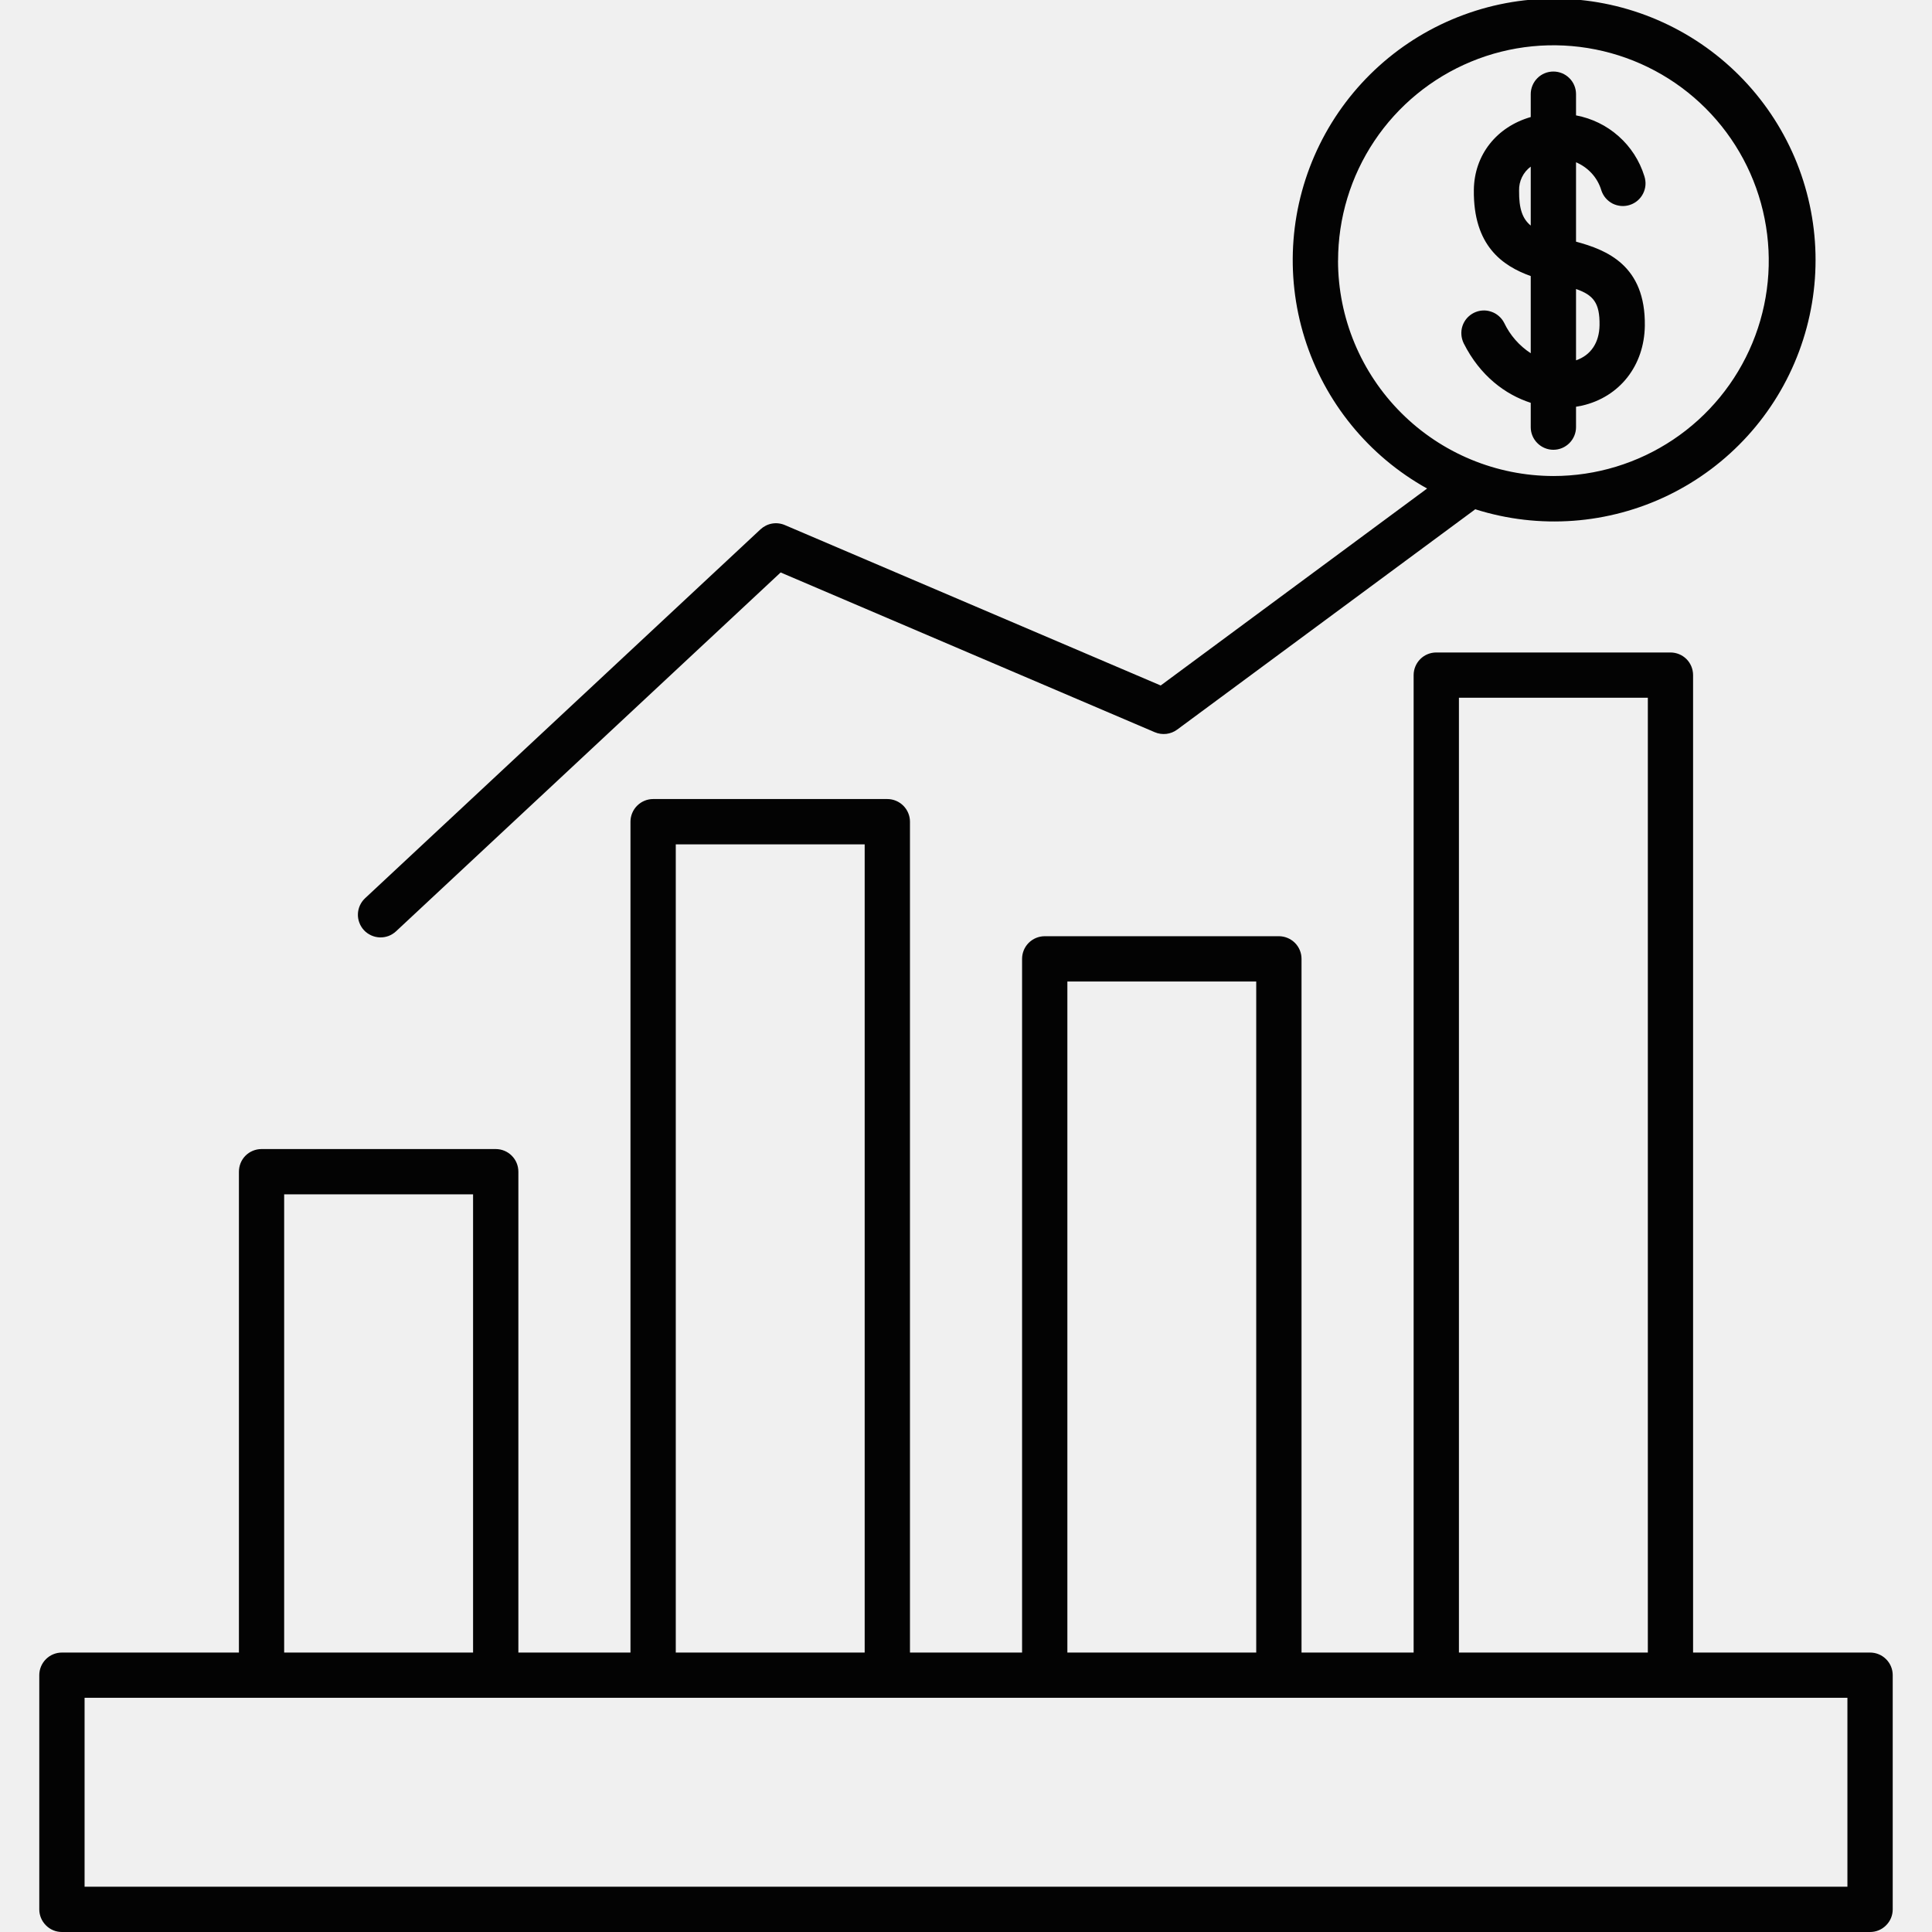
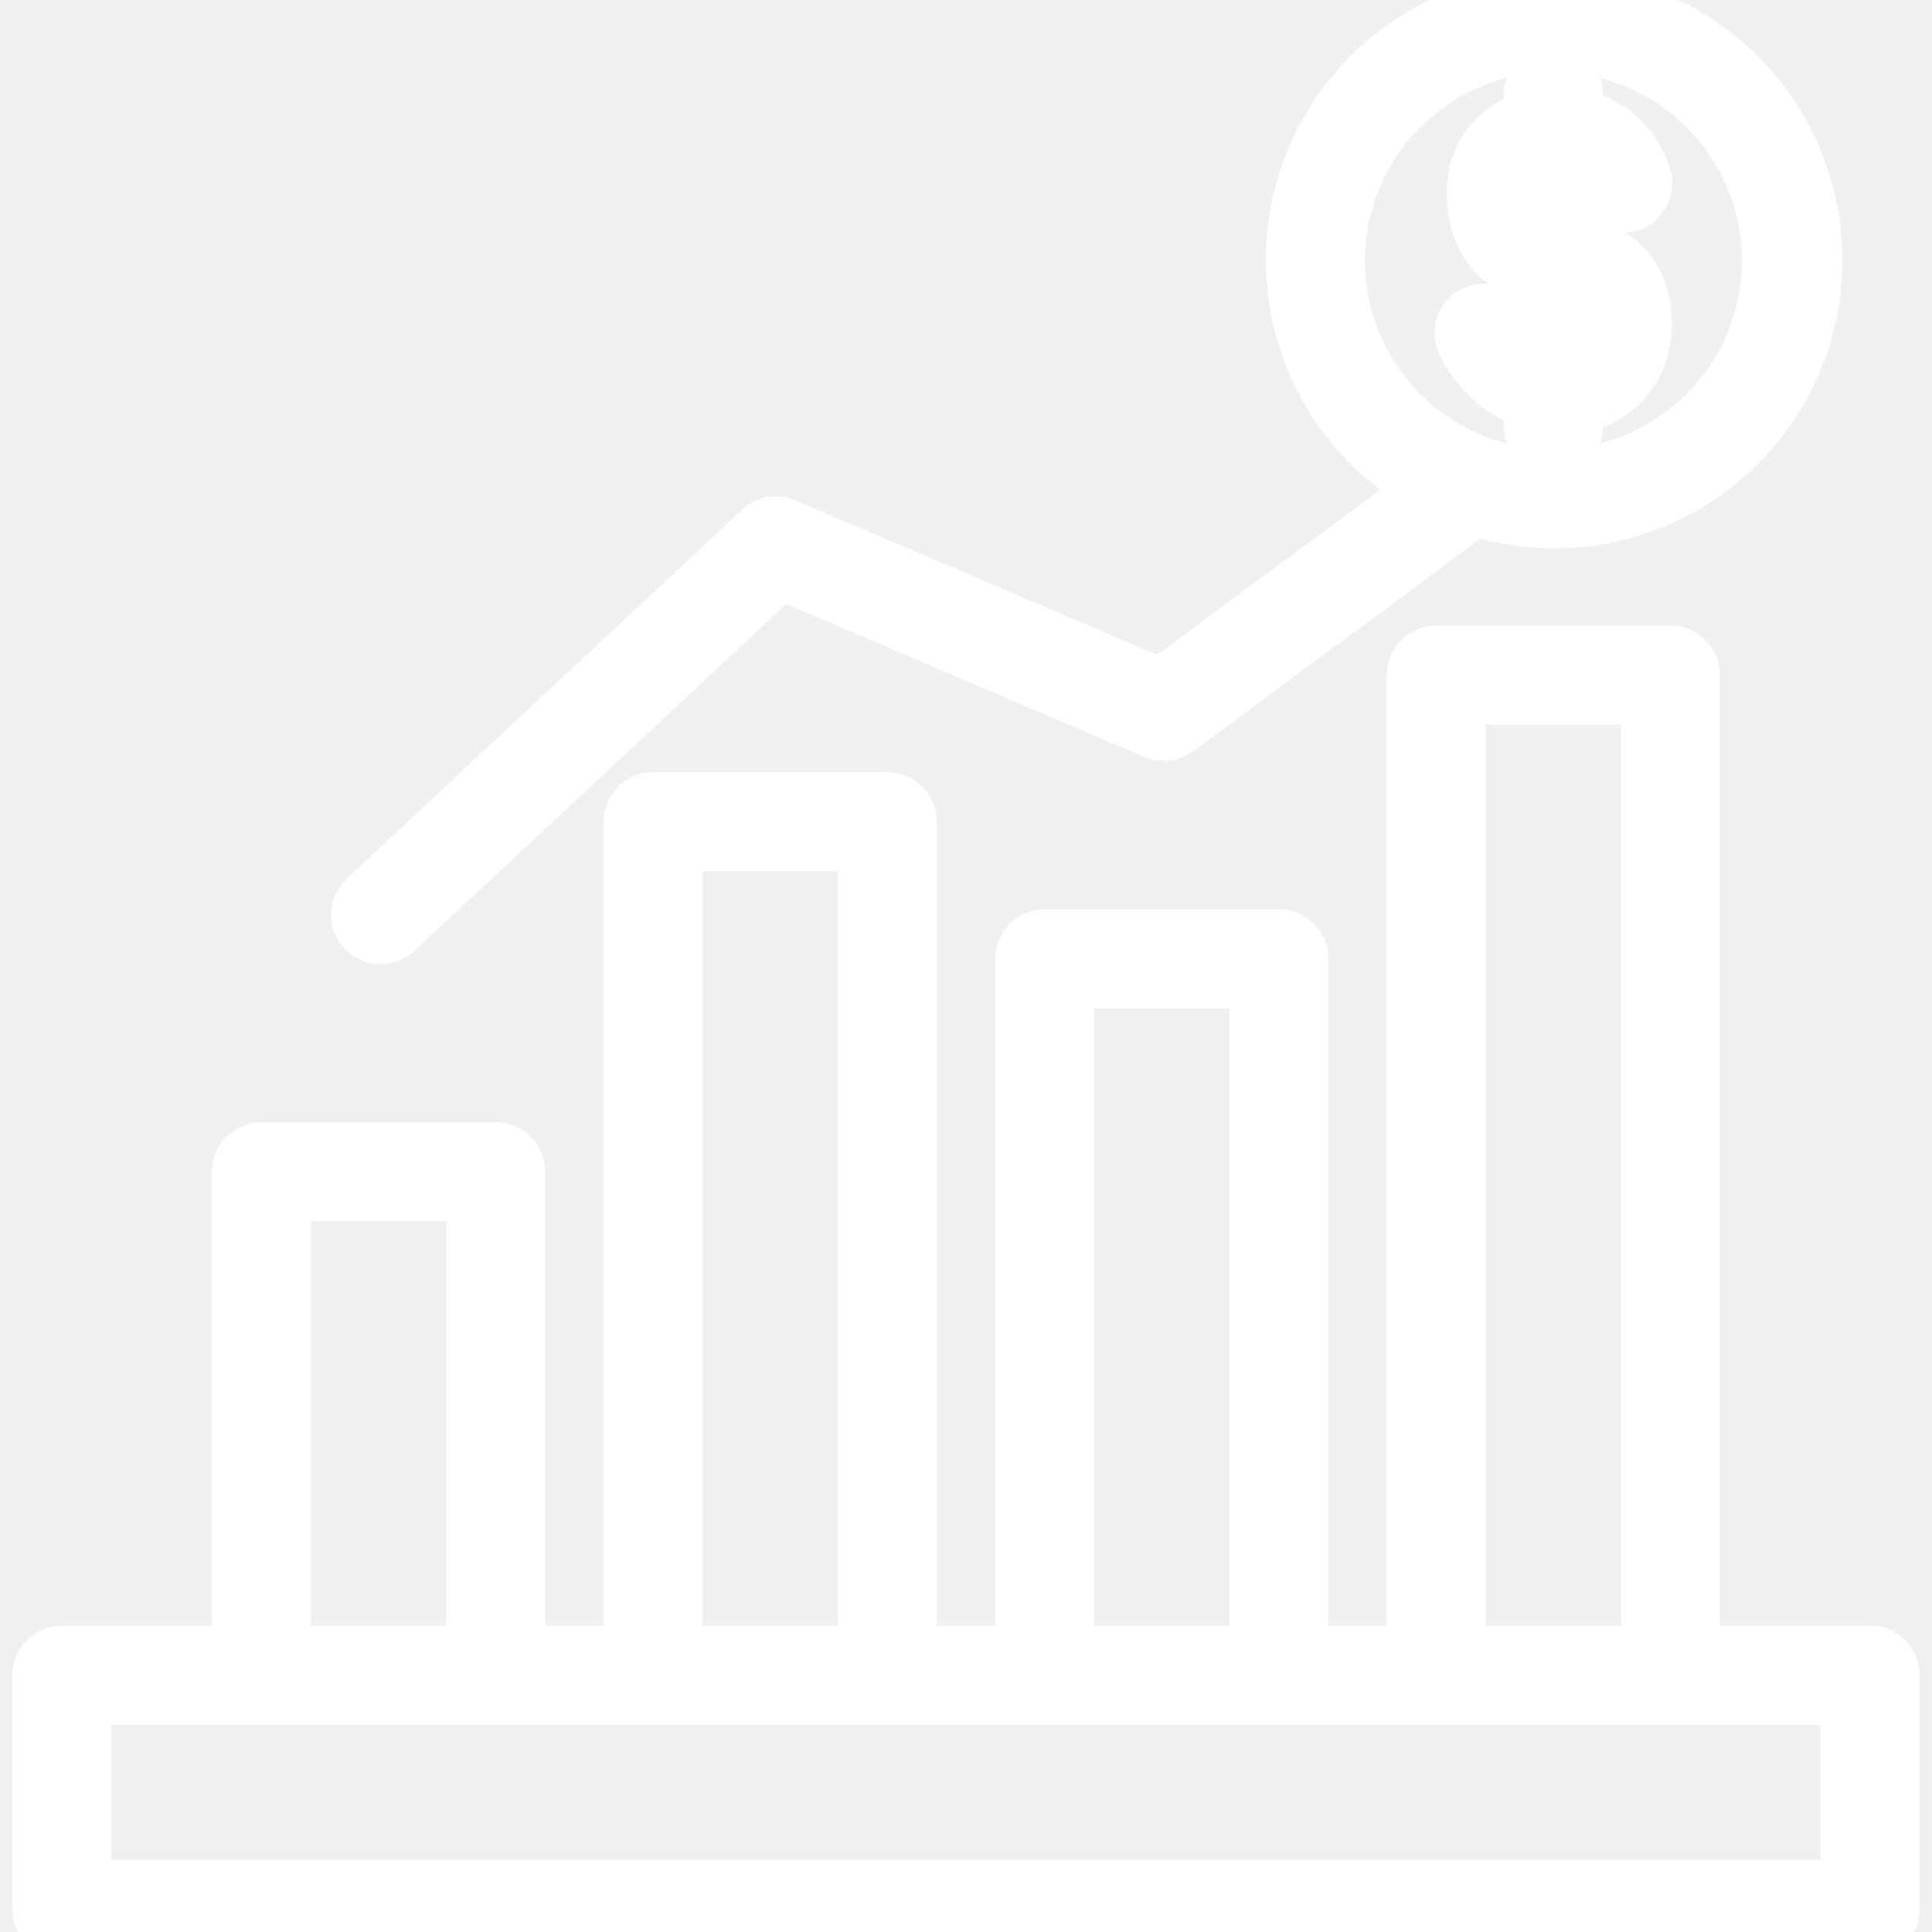
<svg xmlns="http://www.w3.org/2000/svg" width="36" height="36" viewBox="0 0 36 36" fill="none">
  <g clip-path="url(#clip0_855_2641)">
-     <path d="M4.452 21.833V30.793H1.154C1.042 30.793 0.935 30.837 0.856 30.916C0.777 30.995 0.732 31.102 0.732 31.214V35.578C0.732 35.69 0.777 35.797 0.856 35.876C0.935 35.956 1.042 36 1.154 36H34.846C34.958 36 35.065 35.956 35.144 35.876C35.224 35.797 35.268 35.69 35.268 35.578V31.214C35.268 31.102 35.224 30.995 35.144 30.916C35.065 30.837 34.958 30.793 34.846 30.793H31.548V12.579C31.548 12.468 31.504 12.36 31.425 12.281C31.346 12.202 31.238 12.158 31.127 12.158H26.763C26.651 12.158 26.544 12.202 26.465 12.281C26.386 12.36 26.341 12.468 26.341 12.579V30.793H24.252V17.867C24.252 17.755 24.208 17.648 24.129 17.569C24.049 17.49 23.942 17.445 23.83 17.445H19.467C19.355 17.445 19.247 17.49 19.168 17.569C19.089 17.648 19.045 17.755 19.045 17.867V30.793H16.956V15.311C16.956 15.2 16.911 15.092 16.832 15.013C16.753 14.934 16.646 14.889 16.534 14.889H12.17C12.058 14.889 11.951 14.934 11.872 15.013C11.793 15.092 11.748 15.2 11.748 15.311V30.793H9.659V21.833C9.659 21.721 9.615 21.613 9.535 21.534C9.456 21.455 9.349 21.411 9.237 21.411H4.873C4.762 21.411 4.654 21.455 4.575 21.534C4.496 21.613 4.452 21.721 4.452 21.833ZM34.424 35.156H1.576V31.636H34.424V35.156ZM27.185 13.001H30.705V30.793H27.185V13.001ZM19.889 18.289H23.408V30.793H19.889V18.289ZM12.592 15.733H16.112V30.793H12.592V15.733ZM8.815 22.255V30.793H5.295V22.255H8.815ZM14.625 9.784C14.55 9.752 14.467 9.742 14.386 9.756C14.306 9.77 14.231 9.808 14.171 9.863L6.803 16.737C6.763 16.775 6.73 16.82 6.707 16.87C6.684 16.921 6.671 16.975 6.669 17.031C6.667 17.086 6.676 17.141 6.696 17.193C6.715 17.245 6.745 17.293 6.782 17.333C6.82 17.374 6.866 17.406 6.916 17.429C6.966 17.452 7.021 17.465 7.076 17.467C7.132 17.469 7.187 17.46 7.239 17.441C7.291 17.421 7.338 17.392 7.379 17.354L14.546 10.667L21.518 13.644C21.586 13.673 21.66 13.683 21.733 13.675C21.806 13.666 21.876 13.639 21.935 13.595L27.473 9.502C27.478 9.498 27.483 9.493 27.488 9.489C28.679 9.867 29.97 9.772 31.093 9.225C32.217 8.677 33.087 7.719 33.523 6.548C33.96 5.377 33.93 4.084 33.44 2.934C32.949 1.785 32.036 0.868 30.888 0.373C29.741 -0.122 28.447 -0.157 27.275 0.276C26.102 0.708 25.141 1.574 24.589 2.695C24.037 3.817 23.937 5.107 24.31 6.3C24.683 7.492 25.5 8.496 26.592 9.103L21.628 12.773L14.625 9.784ZM24.933 4.857C24.933 4.063 25.168 3.287 25.609 2.627C26.05 1.967 26.677 1.453 27.41 1.149C28.143 0.845 28.95 0.766 29.728 0.921C30.507 1.076 31.222 1.458 31.783 2.019C32.344 2.58 32.727 3.295 32.881 4.074C33.036 4.852 32.957 5.659 32.653 6.392C32.349 7.126 31.835 7.752 31.175 8.193C30.515 8.634 29.739 8.87 28.945 8.87C27.881 8.868 26.861 8.445 26.109 7.693C25.357 6.941 24.933 5.921 24.932 4.857H24.933ZM29.367 7.959V7.579C29.405 7.573 29.442 7.566 29.48 7.558C30.18 7.397 30.639 6.813 30.649 6.069C30.664 4.945 29.939 4.657 29.367 4.503V3.024C29.479 3.071 29.579 3.142 29.661 3.232C29.742 3.321 29.803 3.428 29.838 3.545C29.855 3.598 29.882 3.647 29.918 3.69C29.954 3.732 29.998 3.767 30.047 3.793C30.097 3.818 30.151 3.833 30.207 3.838C30.262 3.842 30.318 3.836 30.371 3.818C30.424 3.801 30.473 3.773 30.515 3.737C30.557 3.701 30.592 3.656 30.617 3.606C30.642 3.556 30.657 3.502 30.661 3.447C30.665 3.391 30.657 3.335 30.64 3.282C30.551 2.995 30.386 2.738 30.161 2.539C29.937 2.339 29.662 2.205 29.367 2.15V1.754C29.367 1.643 29.323 1.535 29.243 1.456C29.164 1.377 29.057 1.333 28.945 1.333C28.833 1.333 28.726 1.377 28.647 1.456C28.568 1.535 28.523 1.643 28.523 1.754V2.181C27.888 2.363 27.47 2.886 27.463 3.54C27.451 4.576 27.993 4.954 28.523 5.144V6.582C28.31 6.443 28.139 6.248 28.029 6.018C28.004 5.968 27.969 5.924 27.927 5.888C27.886 5.852 27.837 5.824 27.784 5.807C27.732 5.789 27.676 5.782 27.621 5.786C27.566 5.79 27.512 5.805 27.462 5.83C27.413 5.855 27.369 5.889 27.332 5.931C27.296 5.973 27.268 6.022 27.251 6.074C27.233 6.127 27.227 6.183 27.231 6.238C27.235 6.293 27.25 6.347 27.274 6.397C27.578 7.002 28.047 7.352 28.523 7.506V7.959C28.523 8.071 28.567 8.178 28.647 8.257C28.726 8.336 28.833 8.381 28.945 8.381C29.057 8.381 29.164 8.336 29.243 8.257C29.322 8.178 29.367 8.071 29.367 7.959H29.367ZM29.805 6.058C29.801 6.385 29.642 6.62 29.367 6.714V5.385C29.691 5.498 29.811 5.645 29.805 6.058H29.805ZM28.306 3.55C28.304 3.464 28.322 3.378 28.36 3.301C28.398 3.223 28.454 3.156 28.523 3.105V4.203C28.37 4.078 28.302 3.89 28.306 3.55Z" fill="#030303" />
+     <path d="M4.452 21.833V30.793H1.154C1.042 30.793 0.935 30.837 0.856 30.916C0.777 30.995 0.732 31.102 0.732 31.214V35.578C0.732 35.69 0.777 35.797 0.856 35.876C0.935 35.956 1.042 36 1.154 36H34.846C34.958 36 35.065 35.956 35.144 35.876C35.224 35.797 35.268 35.69 35.268 35.578V31.214C35.268 31.102 35.224 30.995 35.144 30.916C35.065 30.837 34.958 30.793 34.846 30.793H31.548V12.579C31.548 12.468 31.504 12.36 31.425 12.281C31.346 12.202 31.238 12.158 31.127 12.158H26.763C26.651 12.158 26.544 12.202 26.465 12.281C26.386 12.36 26.341 12.468 26.341 12.579V30.793H24.252V17.867C24.252 17.755 24.208 17.648 24.129 17.569C24.049 17.49 23.942 17.445 23.83 17.445H19.467C19.355 17.445 19.247 17.49 19.168 17.569C19.089 17.648 19.045 17.755 19.045 17.867V30.793H16.956V15.311C16.956 15.2 16.911 15.092 16.832 15.013C16.753 14.934 16.646 14.889 16.534 14.889H12.17C12.058 14.889 11.951 14.934 11.872 15.013C11.793 15.092 11.748 15.2 11.748 15.311V30.793H9.659V21.833C9.659 21.721 9.615 21.613 9.535 21.534C9.456 21.455 9.349 21.411 9.237 21.411H4.873C4.762 21.411 4.654 21.455 4.575 21.534C4.496 21.613 4.452 21.721 4.452 21.833ZM34.424 35.156H1.576V31.636H34.424V35.156ZM27.185 13.001H30.705V30.793H27.185V13.001ZM19.889 18.289H23.408V30.793H19.889V18.289ZM12.592 15.733H16.112V30.793H12.592V15.733ZM8.815 22.255V30.793H5.295V22.255H8.815ZM14.625 9.784C14.55 9.752 14.467 9.742 14.386 9.756C14.306 9.77 14.231 9.808 14.171 9.863L6.803 16.737C6.763 16.775 6.73 16.82 6.707 16.87C6.684 16.921 6.671 16.975 6.669 17.031C6.667 17.086 6.676 17.141 6.696 17.193C6.715 17.245 6.745 17.293 6.782 17.333C6.82 17.374 6.866 17.406 6.916 17.429C6.966 17.452 7.021 17.465 7.076 17.467C7.132 17.469 7.187 17.46 7.239 17.441C7.291 17.421 7.338 17.392 7.379 17.354L14.546 10.667L21.518 13.644C21.586 13.673 21.66 13.683 21.733 13.675C21.806 13.666 21.876 13.639 21.935 13.595L27.473 9.502C27.478 9.498 27.483 9.493 27.488 9.489C28.679 9.867 29.97 9.772 31.093 9.225C32.217 8.677 33.087 7.719 33.523 6.548C33.96 5.377 33.93 4.084 33.44 2.934C32.949 1.785 32.036 0.868 30.888 0.373C29.741 -0.122 28.447 -0.157 27.275 0.276C26.102 0.708 25.141 1.574 24.589 2.695C24.037 3.817 23.937 5.107 24.31 6.3C24.683 7.492 25.5 8.496 26.592 9.103L21.628 12.773L14.625 9.784ZM24.933 4.857C24.933 4.063 25.168 3.287 25.609 2.627C26.05 1.967 26.677 1.453 27.41 1.149C28.143 0.845 28.95 0.766 29.728 0.921C30.507 1.076 31.222 1.458 31.783 2.019C32.344 2.58 32.727 3.295 32.881 4.074C33.036 4.852 32.957 5.659 32.653 6.392C32.349 7.126 31.835 7.752 31.175 8.193C30.515 8.634 29.739 8.87 28.945 8.87C27.881 8.868 26.861 8.445 26.109 7.693C25.357 6.941 24.933 5.921 24.932 4.857H24.933ZM29.367 7.959V7.579C29.405 7.573 29.442 7.566 29.48 7.558C30.18 7.397 30.639 6.813 30.649 6.069C30.664 4.945 29.939 4.657 29.367 4.503V3.024C29.479 3.071 29.579 3.142 29.661 3.232C29.742 3.321 29.803 3.428 29.838 3.545C29.855 3.598 29.882 3.647 29.918 3.69C29.954 3.732 29.998 3.767 30.047 3.793C30.097 3.818 30.151 3.833 30.207 3.838C30.262 3.842 30.318 3.836 30.371 3.818C30.424 3.801 30.473 3.773 30.515 3.737C30.557 3.701 30.592 3.656 30.617 3.606C30.642 3.556 30.657 3.502 30.661 3.447C30.665 3.391 30.657 3.335 30.64 3.282C30.551 2.995 30.386 2.738 30.161 2.539C29.937 2.339 29.662 2.205 29.367 2.15V1.754C29.367 1.643 29.323 1.535 29.243 1.456C29.164 1.377 29.057 1.333 28.945 1.333C28.833 1.333 28.726 1.377 28.647 1.456C28.568 1.535 28.523 1.643 28.523 1.754V2.181C27.888 2.363 27.47 2.886 27.463 3.54C27.451 4.576 27.993 4.954 28.523 5.144V6.582C28.31 6.443 28.139 6.248 28.029 6.018C28.004 5.968 27.969 5.924 27.927 5.888C27.886 5.852 27.837 5.824 27.784 5.807C27.732 5.789 27.676 5.782 27.621 5.786C27.566 5.79 27.512 5.805 27.462 5.83C27.413 5.855 27.369 5.889 27.332 5.931C27.296 5.973 27.268 6.022 27.251 6.074C27.233 6.127 27.227 6.183 27.231 6.238C27.235 6.293 27.25 6.347 27.274 6.397C27.578 7.002 28.047 7.352 28.523 7.506V7.959C28.523 8.071 28.567 8.178 28.647 8.257C28.726 8.336 28.833 8.381 28.945 8.381C29.057 8.381 29.164 8.336 29.243 8.257C29.322 8.178 29.367 8.071 29.367 7.959H29.367ZM29.805 6.058C29.801 6.385 29.642 6.62 29.367 6.714V5.385C29.691 5.498 29.811 5.645 29.805 6.058H29.805ZM28.306 3.55C28.304 3.464 28.322 3.378 28.36 3.301C28.398 3.223 28.454 3.156 28.523 3.105V4.203C28.37 4.078 28.302 3.89 28.306 3.55Z" fill="#030303" stroke="#FFFFFF" />
  </g>
  <defs>
    <clipPath id="clip0_855_2641">
      <rect width="36" height="36" fill="white" />
    </clipPath>
  </defs>
</svg>
